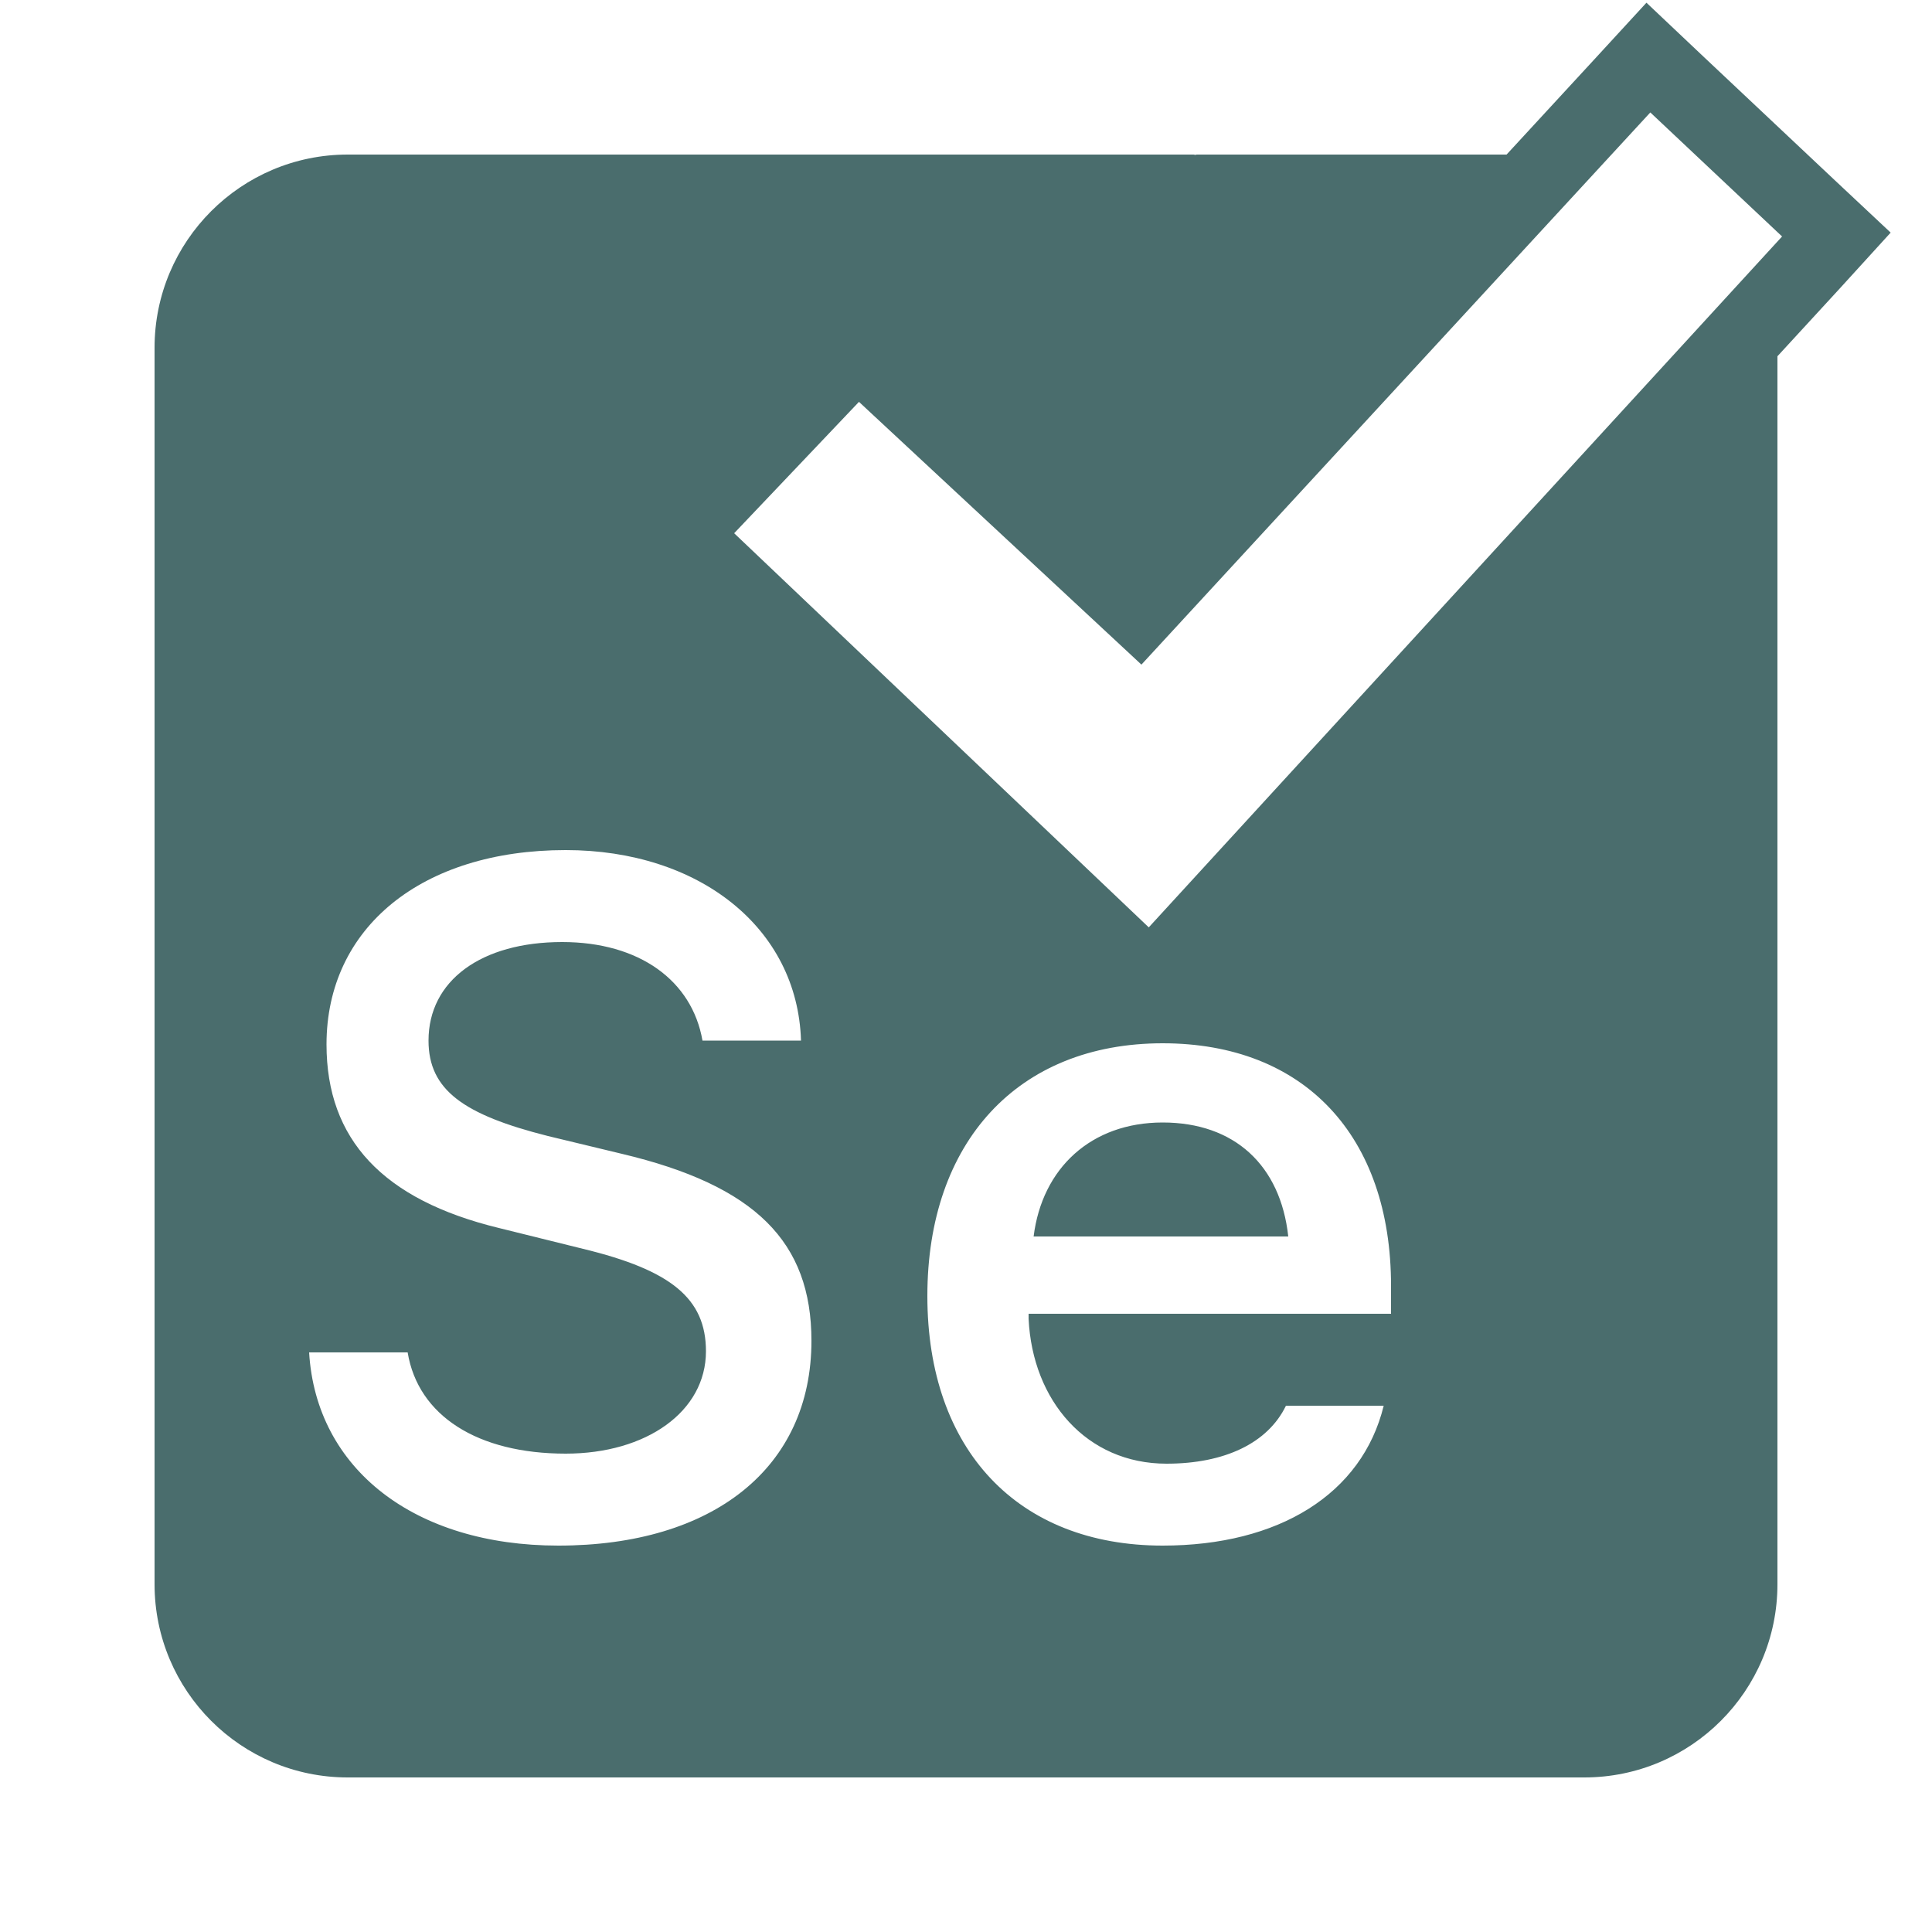
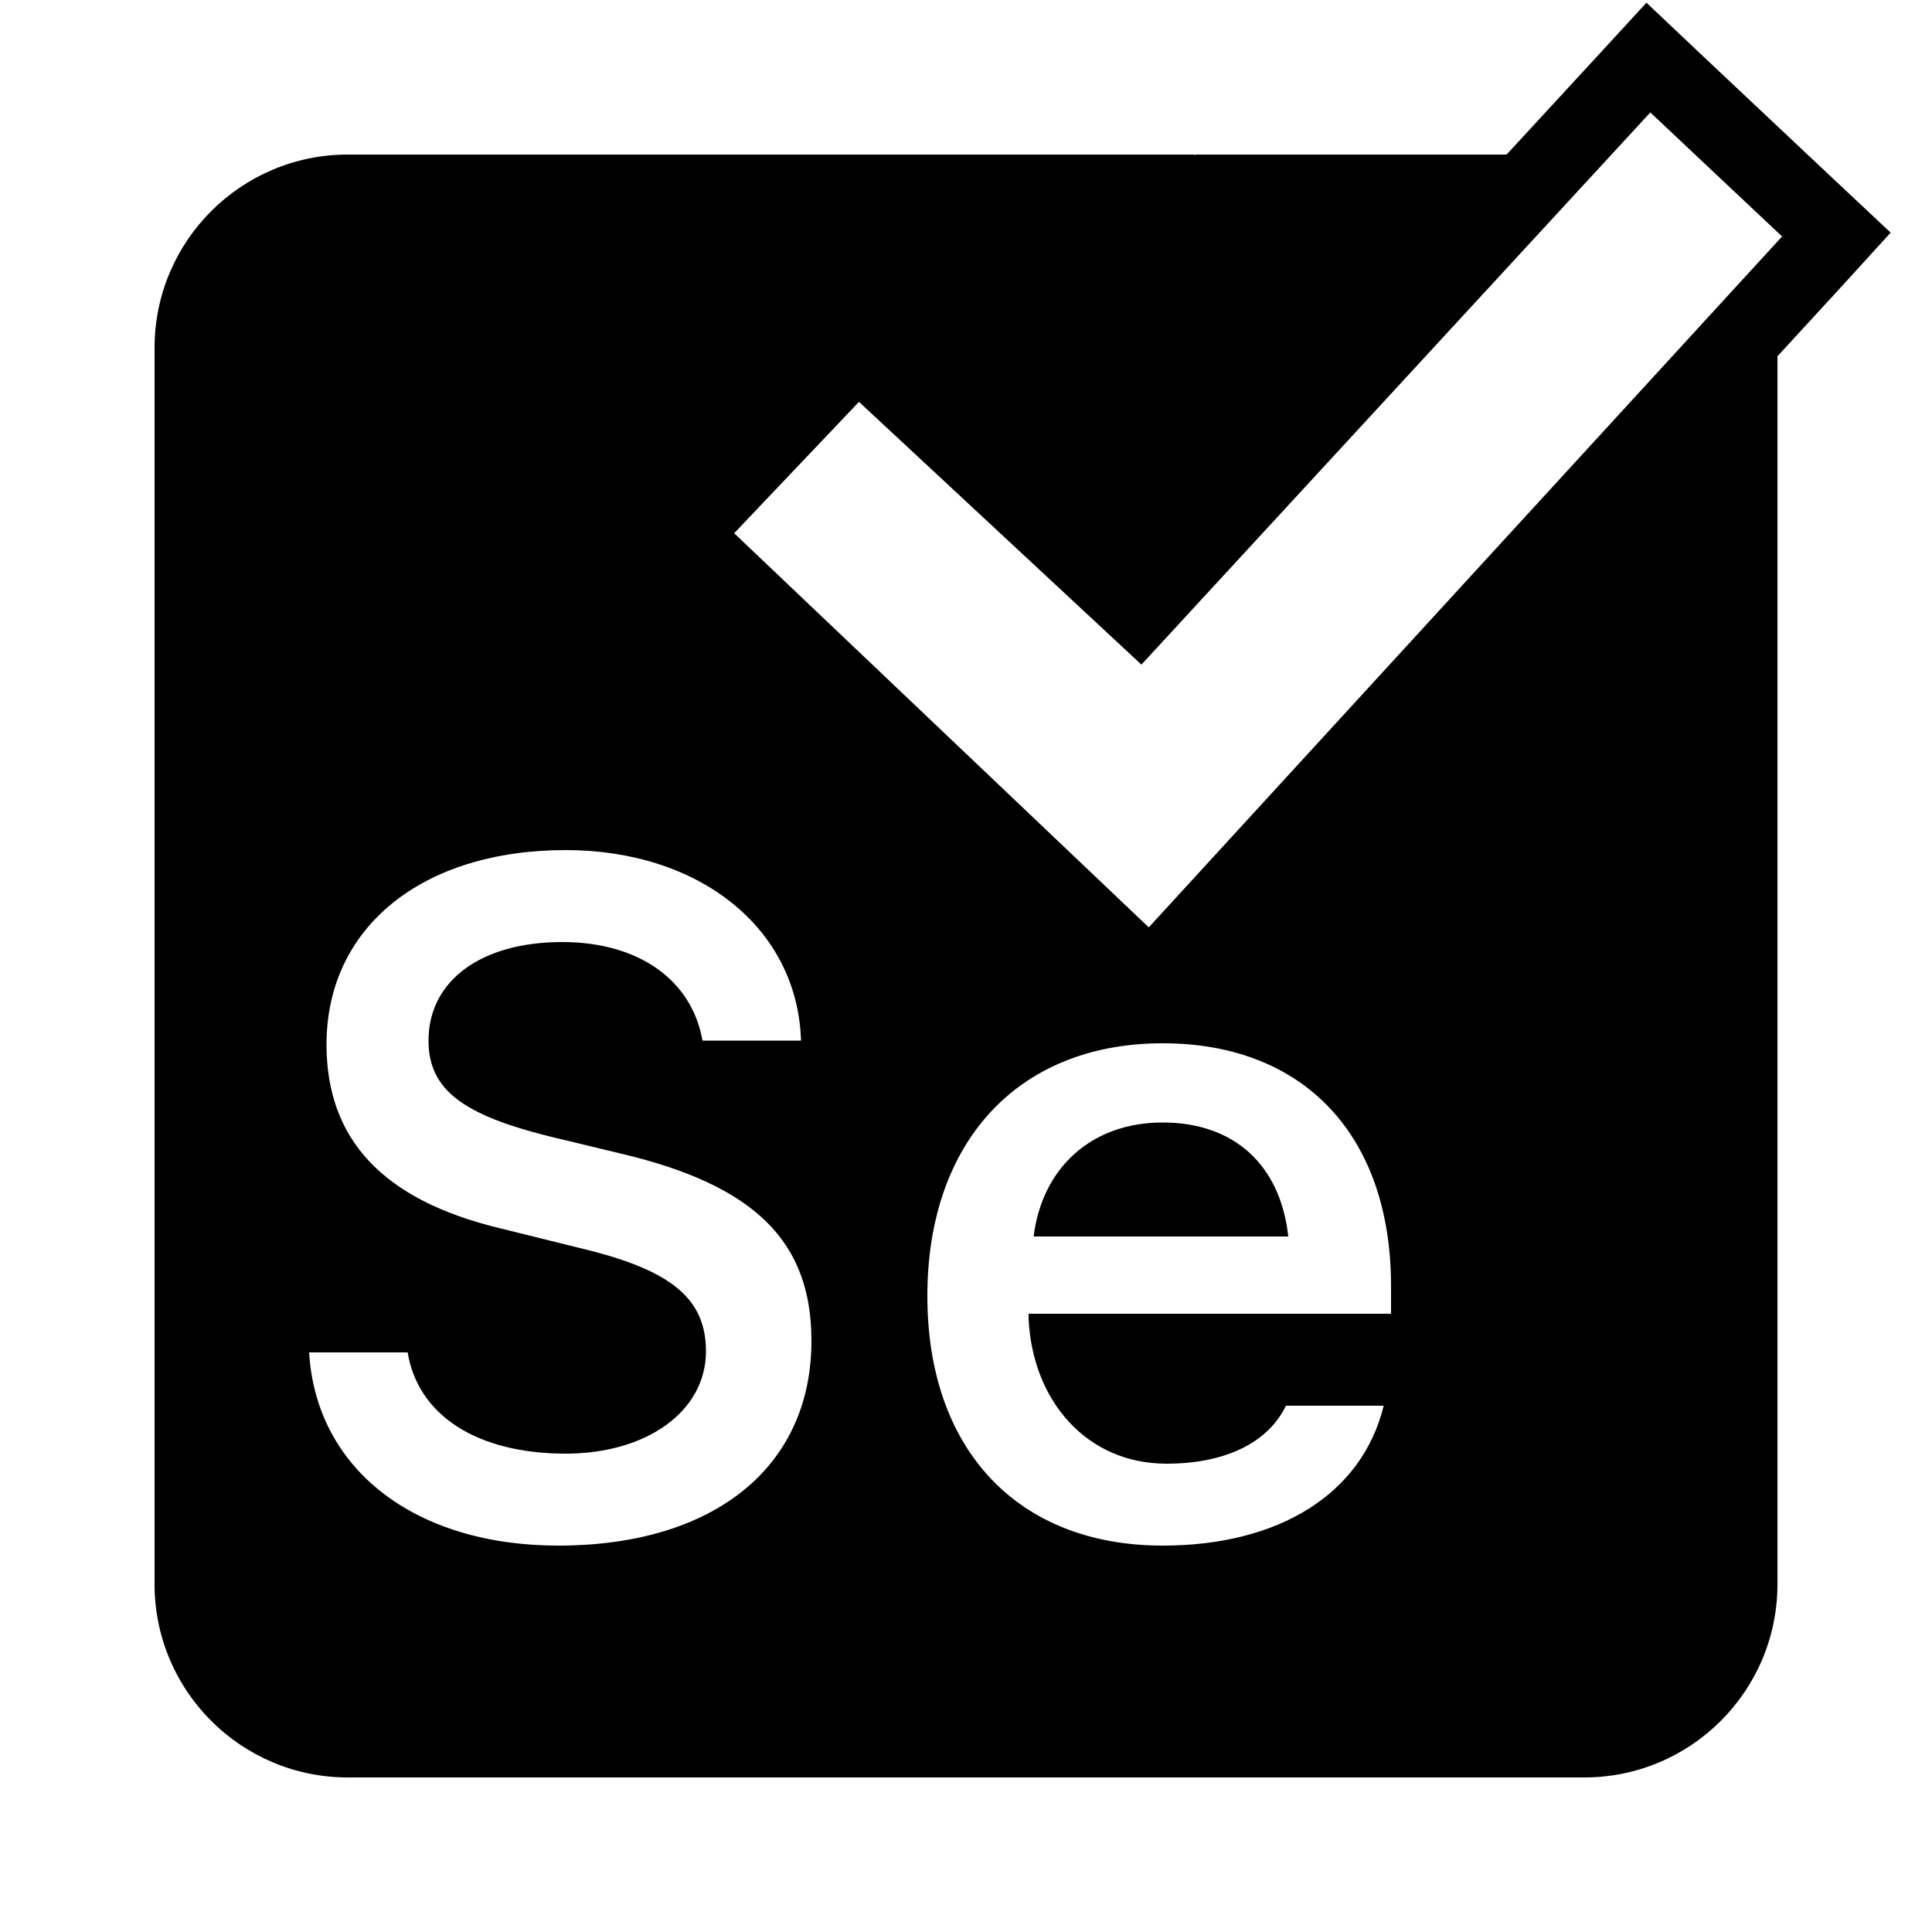
<svg xmlns="http://www.w3.org/2000/svg" x="0px" y="0px" width="50" height="50" viewBox="0,0,256,256" style="fill:#000000;">
-   <g fill="#4a6d6d" fill-rule="nonzero" stroke="none" stroke-width="1" stroke-linecap="butt" stroke-linejoin="miter" stroke-miterlimit="10" stroke-dasharray="" stroke-dashoffset="0" font-family="none" font-weight="none" font-size="none" text-anchor="none" style="mix-blend-mode: normal">
+   <g fill="#000000" fill-rule="nonzero" stroke="none" stroke-width="1" stroke-linecap="butt" stroke-linejoin="miter" stroke-miterlimit="10" stroke-dasharray="" stroke-dashoffset="0" font-family="none" font-weight="none" font-size="none" text-anchor="none" style="mix-blend-mode: normal">
    <g transform="scale(5.12,5.12)">
      <path d="M47.49,4.67l-3.41,-3.21l-1.47,-1.39l-1.37,1.49l-2.25,2.44h-8c-0.02,0 -0.04,0 -0.06,0.01c-0.02,-0.01 -0.03,-0.01 -0.05,-0.01h-21.88c-2.76,0 -5,2.24 -5,5v32c0,2.76 2.24,5 5,5h32c2.76,0 5,-2.24 5,-5v-31.78l1.6,-1.74l1.33,-1.46zM14.45,40c-3.72,0 -6.27,-1.98 -6.45,-5h2.55c0.27,1.64 1.81,2.62 4.09,2.62c2.09,0 3.63,-1.09 3.63,-2.65c0,-1.37 -0.91,-2.1 -3.18,-2.65l-2.18,-0.54c-3,-0.73 -4.46,-2.29 -4.46,-4.75c0,-3.02 2.46,-5.03 6.19,-5.03c3.45,0 6,2.01 6.09,4.93h-2.55c-0.27,-1.55 -1.63,-2.55 -3.63,-2.55c-2.1,0 -3.46,1 -3.46,2.55c0,1.28 0.91,1.92 3.09,2.47l1.91,0.46c3.46,0.82 4.91,2.28 4.91,4.84c0,3.29 -2.55,5.3 -6.55,5.3zM36,34h-9.38v0.13c0.1,2.12 1.5,3.75 3.57,3.75c1.5,0 2.62,-0.53 3.09,-1.5h2.53c-0.56,2.29 -2.72,3.62 -5.72,3.62c-3.75,0 -6.09,-2.48 -6.09,-6.46c0,-3.98 2.34,-6.54 6.09,-6.54c3.66,0 5.91,2.39 5.91,6.28zM29.73,24l-10.73,-10.2l3.23,-3.4l7.31,6.8l13.17,-14.29l3.41,3.21zM30.09,29.05c-1.85,0 -3.12,1.18 -3.34,2.95h6.59c-0.2,-1.84 -1.39,-2.95 -3.25,-2.95z" />
    </g>
  </g>
</svg>
